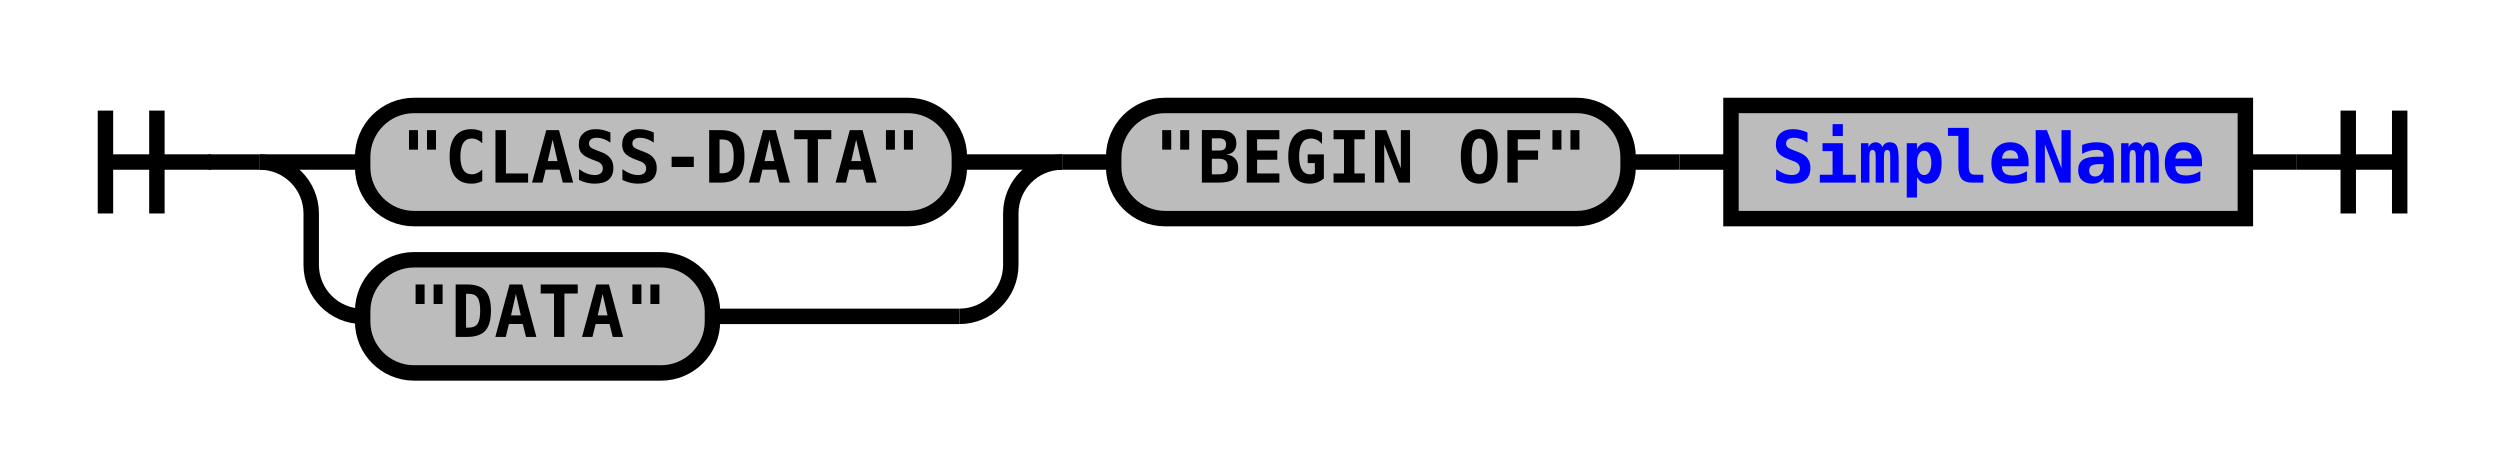
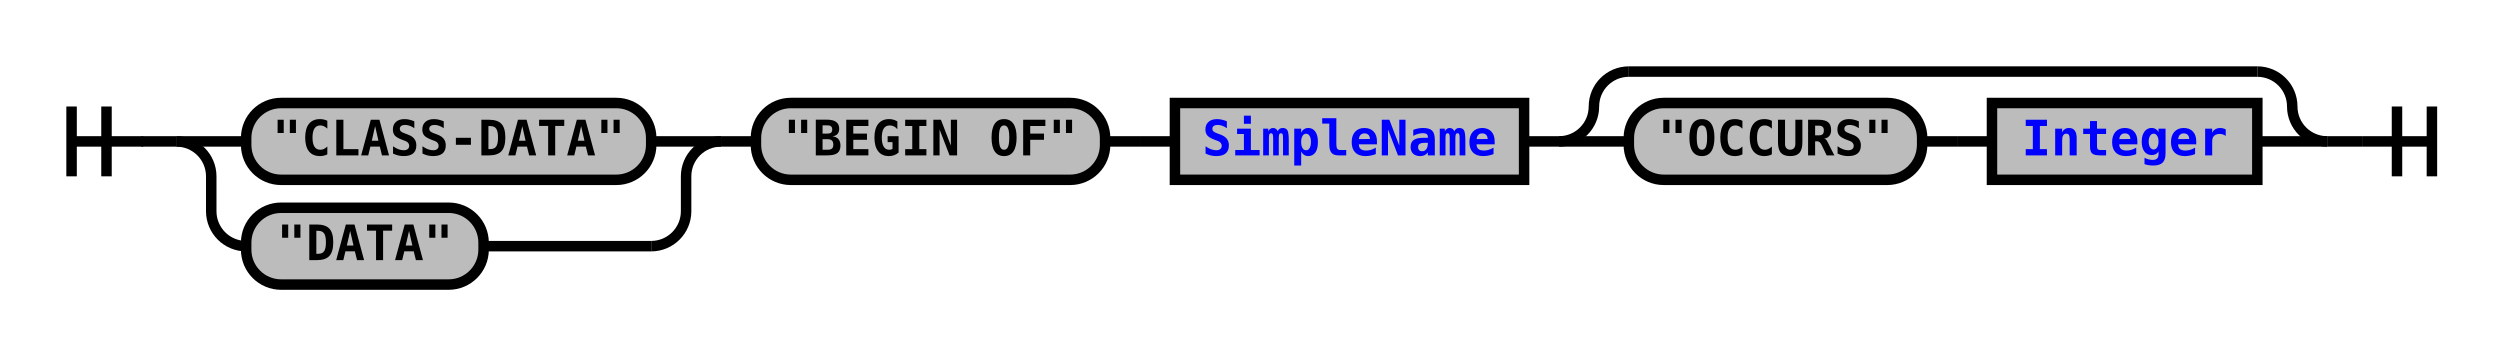
- <svg xmlns="http://www.w3.org/2000/svg" xmlns:xlink="http://www.w3.org/1999/xlink" class="railroad-diagram" width="486" height="92" viewBox="0 0 486 92">
+ <svg xmlns="http://www.w3.org/2000/svg" xmlns:xlink="http://www.w3.org/1999/xlink" class="railroad-diagram" width="716" height="101" viewBox="0 0 716 101">
  <defs>
    <style type="text/css">
path {
stroke-width: 3;
stroke: black;
fill: rgba(0,0,0,0);
}
text {
font: bold 14px monospace;
text-anchor: middle;
}
text.diagram-text {
font-size: 12px;
}
a {
fill: blue;
}
text.diagram-arrow {
font-size: 16px;
}
text.label {
text-anchor: start;
}
text.comment {
font: italic 12px monospace;
}
rect {
stroke-width: 3;
stroke: black;
fill: #BCBCBC;
}
path.diagram-text {
stroke-width: 3;
stroke: black;
fill: #BCBCBC;
cursor: help;
}
</style>
  </defs>
  <g transform="translate(.5 .5)">
-     <path d="M 20 21 v 20 m 10 -20 v 20 m -10 -10 h 20.5" />
-     <path d="M40 31h10" />
+     <path d="M 20 30 v 20 m 10 -20 v 20 m -10 -10 h 20.5" />
+     <path d="M40 40h10" />
    <g>
-       <path d="M50 31h0" />
-       <path d="M436 31h0" />
+       <path d="M50 40h0" />
+       <path d="M666 40h0" />
      <g>
-         <path d="M50 31h0" />
-         <path d="M206 31h0" />
-         <path d="M50 31h20" />
+         <path d="M50 40h0" />
+         <path d="M206 40h0" />
+         <path d="M50 40h20" />
        <g class="terminal">
-           <path d="M70 31h0" />
-           <path d="M186 31h0" />
-           <rect x="70" y="20" width="116" height="22" rx="10" ry="10" />
-           <text x="128" y="35">"CLASS-DATA"</text>
+           <path d="M70 40h0" />
+           <path d="M186 40h0" />
+           <rect x="70" y="29" width="116" height="22" rx="10" ry="10" />
+           <text x="128" y="44">"CLASS-DATA"</text>
        </g>
-         <path d="M186 31h20" />
-         <path d="M50 31a10 10 0 0 1 10 10v10a10 10 0 0 0 10 10" />
+         <path d="M186 40h20" />
+         <path d="M50 40a10 10 0 0 1 10 10v10a10 10 0 0 0 10 10" />
        <g class="terminal">
-           <path d="M70 61h0" />
-           <path d="M138 61h48" />
-           <rect x="70" y="50" width="68" height="22" rx="10" ry="10" />
-           <text x="104" y="65">"DATA"</text>
+           <path d="M70 70h0" />
+           <path d="M138 70h48" />
+           <rect x="70" y="59" width="68" height="22" rx="10" ry="10" />
+           <text x="104" y="74">"DATA"</text>
        </g>
-         <path d="M186 61a10 10 0 0 0 10 -10v-10a10 10 0 0 1 10 -10" />
+         <path d="M186 70a10 10 0 0 0 10 -10v-10a10 10 0 0 1 10 -10" />
      </g>
-       <path d="M206 31h10" />
+       <path d="M206 40h10" />
      <g>
-         <path d="M216 31h0" />
-         <path d="M436 31h0" />
+         <path d="M216 40h0" />
+         <path d="M666 40h0" />
        <g class="terminal">
-           <path d="M216 31h0" />
-           <path d="M316 31h0" />
-           <rect x="216" y="20" width="100" height="22" rx="10" ry="10" />
-           <text x="266" y="35">"BEGIN OF"</text>
+           <path d="M216 40h0" />
+           <path d="M316 40h0" />
+           <rect x="216" y="29" width="100" height="22" rx="10" ry="10" />
+           <text x="266" y="44">"BEGIN OF"</text>
        </g>
-         <path d="M316 31h10" />
-         <path d="M326 31h10" />
+         <path d="M316 40h10" />
+         <path d="M326 40h10" />
        <g class="non-terminal">
-           <path d="M336 31h0" />
-           <path d="M436 31h0" />
-           <rect x="336" y="20" width="100" height="22" />
+           <path d="M336 40h0" />
+           <path d="M436 40h0" />
+           <rect x="336" y="29" width="100" height="22" />
          <a xlink:href="reuse_simplename.svg">
-             <text x="386" y="35">SimpleName</text>
+             <text x="386" y="44">SimpleName</text>
          </a>
+         </g>
+         <path d="M436 40h10" />
+         <g>
+           <path d="M446 40h0" />
+           <path d="M666 40h0" />
+           <path d="M446 40a10 10 0 0 0 10 -10v0a10 10 0 0 1 10 -10" />
+           <g>
+             <path d="M466 20h180" />
+           </g>
+           <path d="M646 20a10 10 0 0 1 10 10v0a10 10 0 0 0 10 10" />
+           <path d="M446 40h20" />
+           <g>
+             <path d="M466 40h0" />
+             <path d="M646 40h0" />
+             <g class="terminal">
+               <path d="M466 40h0" />
+               <path d="M550 40h0" />
+               <rect x="466" y="29" width="84" height="22" rx="10" ry="10" />
+               <text x="508" y="44">"OCCURS"</text>
+             </g>
+             <path d="M550 40h10" />
+             <path d="M560 40h10" />
+             <g class="non-terminal">
+               <path d="M570 40h0" />
+               <path d="M646 40h0" />
+               <rect x="570" y="29" width="76" height="22" />
+               <a xlink:href="reuse_integer.svg">
+                 <text x="608" y="44">Integer</text>
+               </a>
+             </g>
+           </g>
+           <path d="M646 40h20" />
        </g>
      </g>
    </g>
-     <path d="M436 31h10" />
-     <path d="M 446 31 h 20 m -10 -10 v 20 m 10 -20 v 20" />
+     <path d="M666 40h10" />
+     <path d="M 676 40 h 20 m -10 -10 v 20 m 10 -20 v 20" />
  </g>
</svg>
